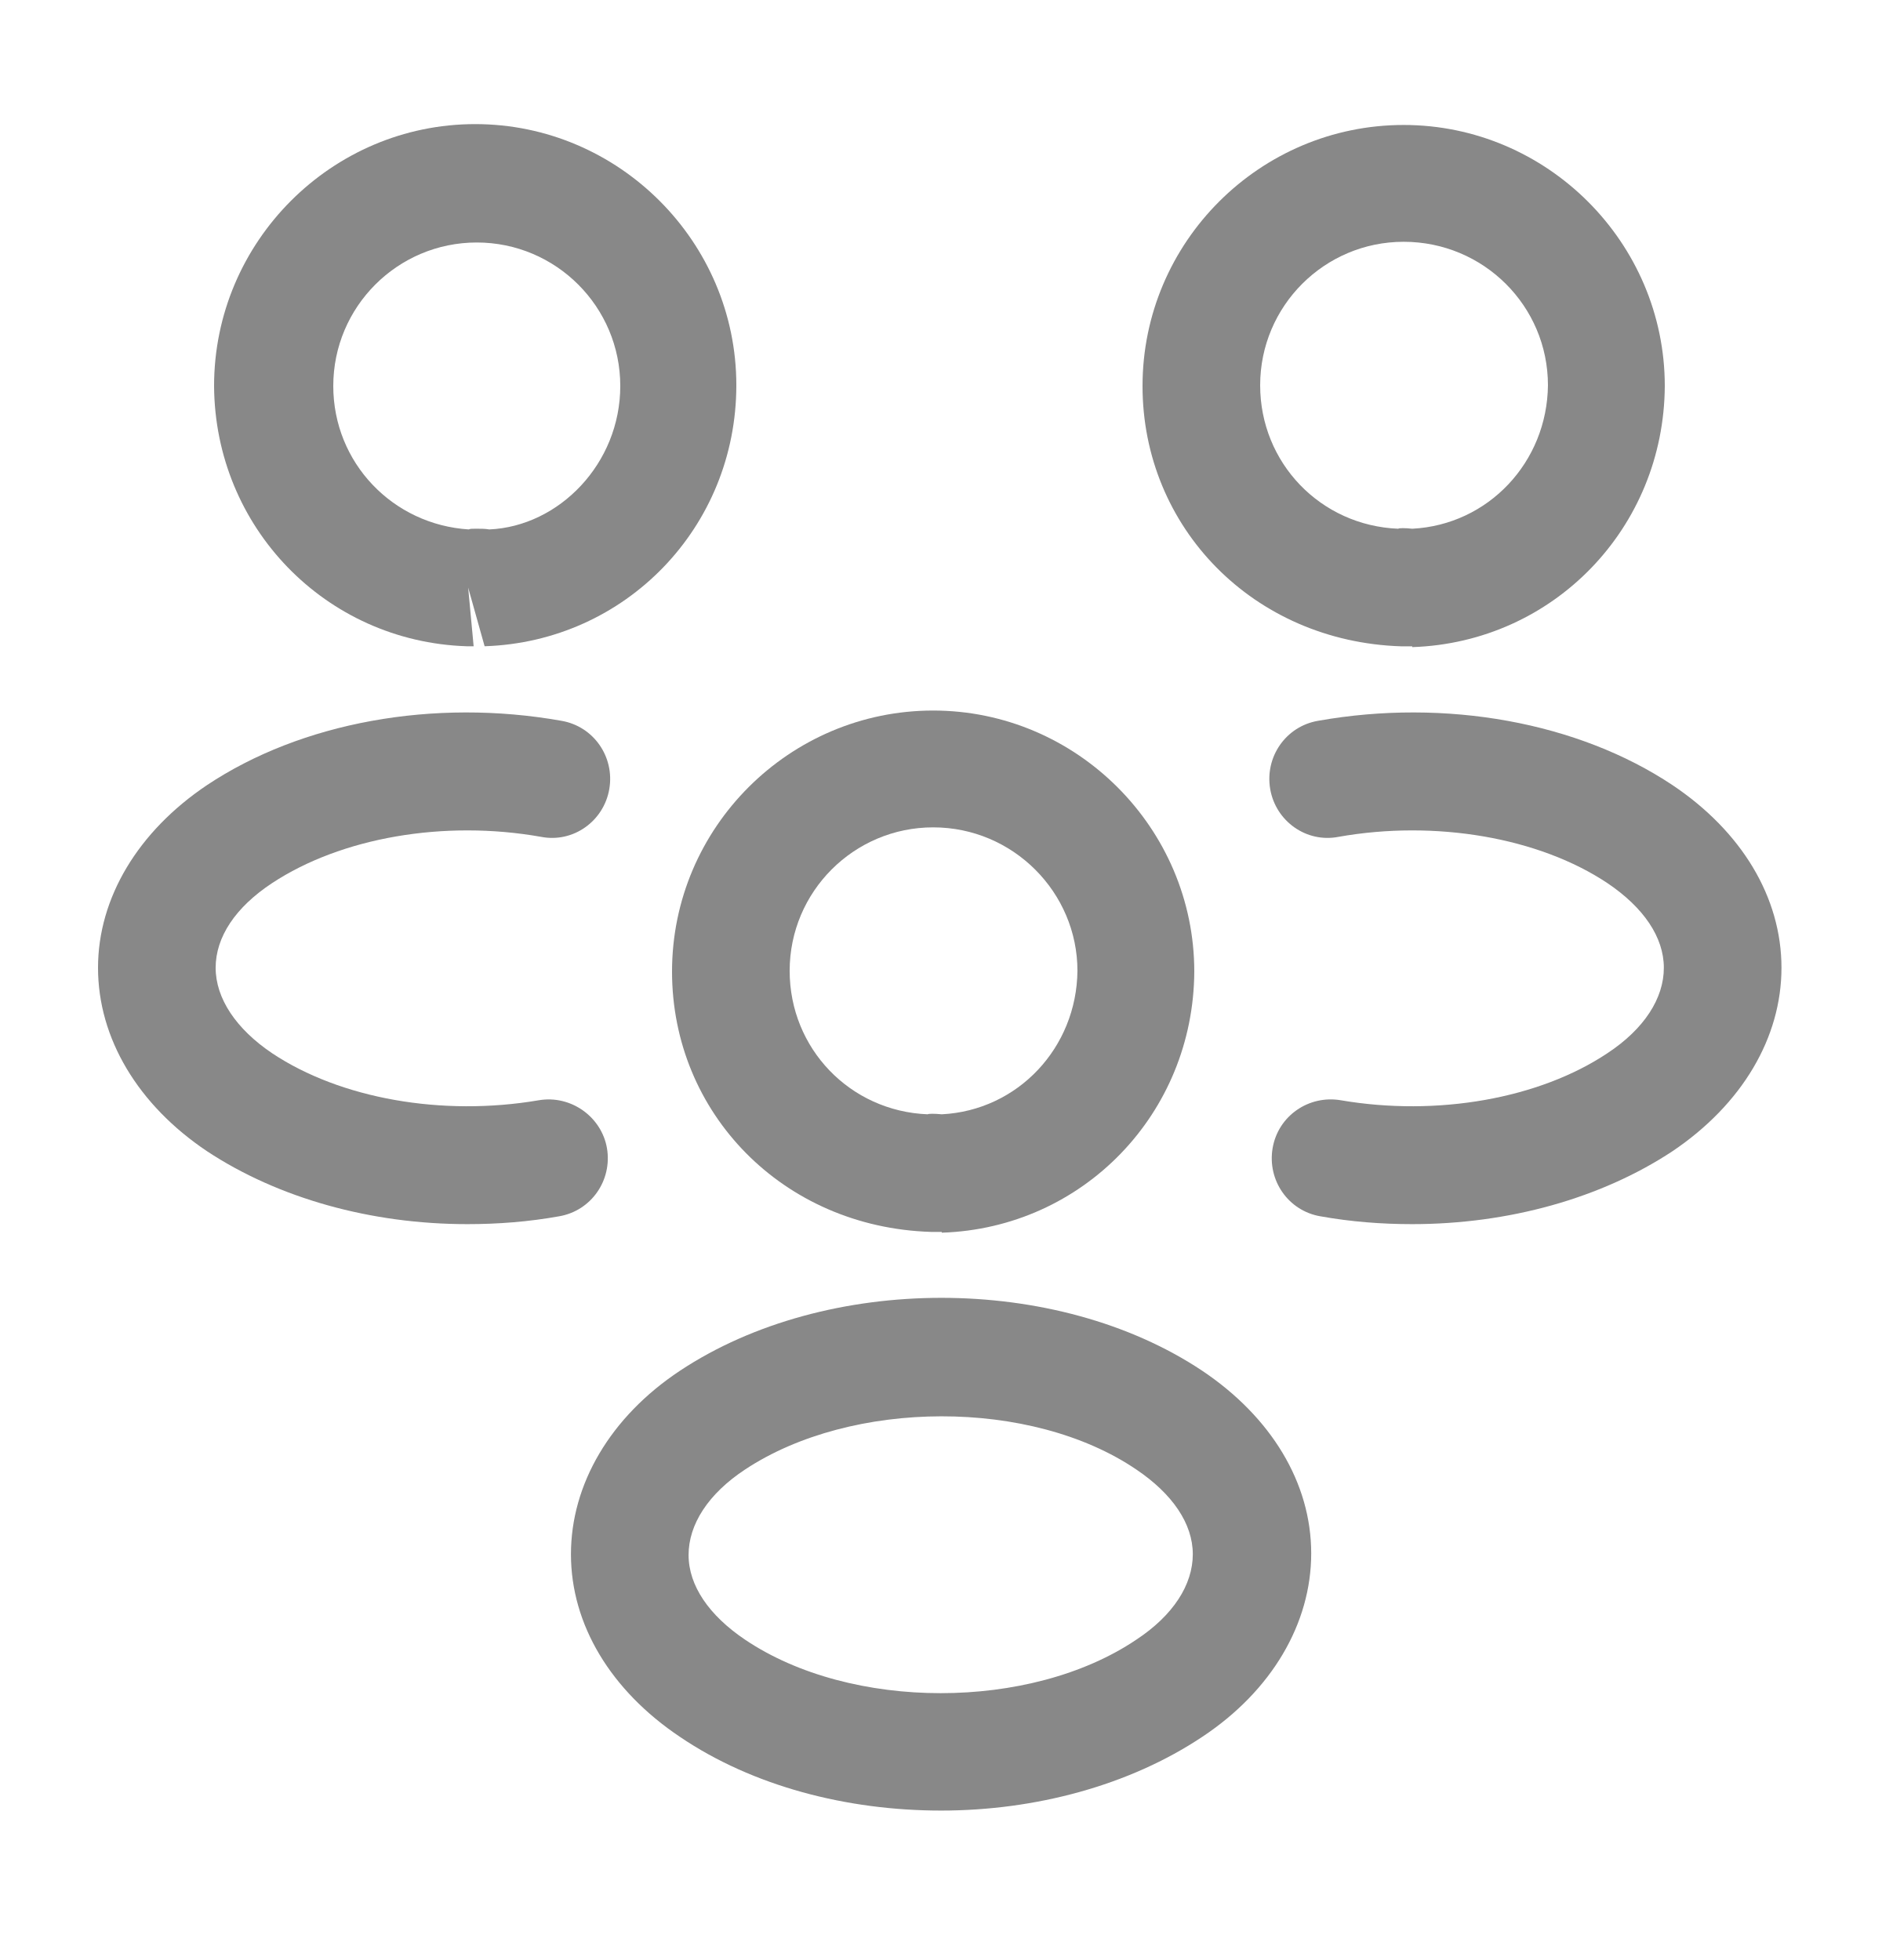
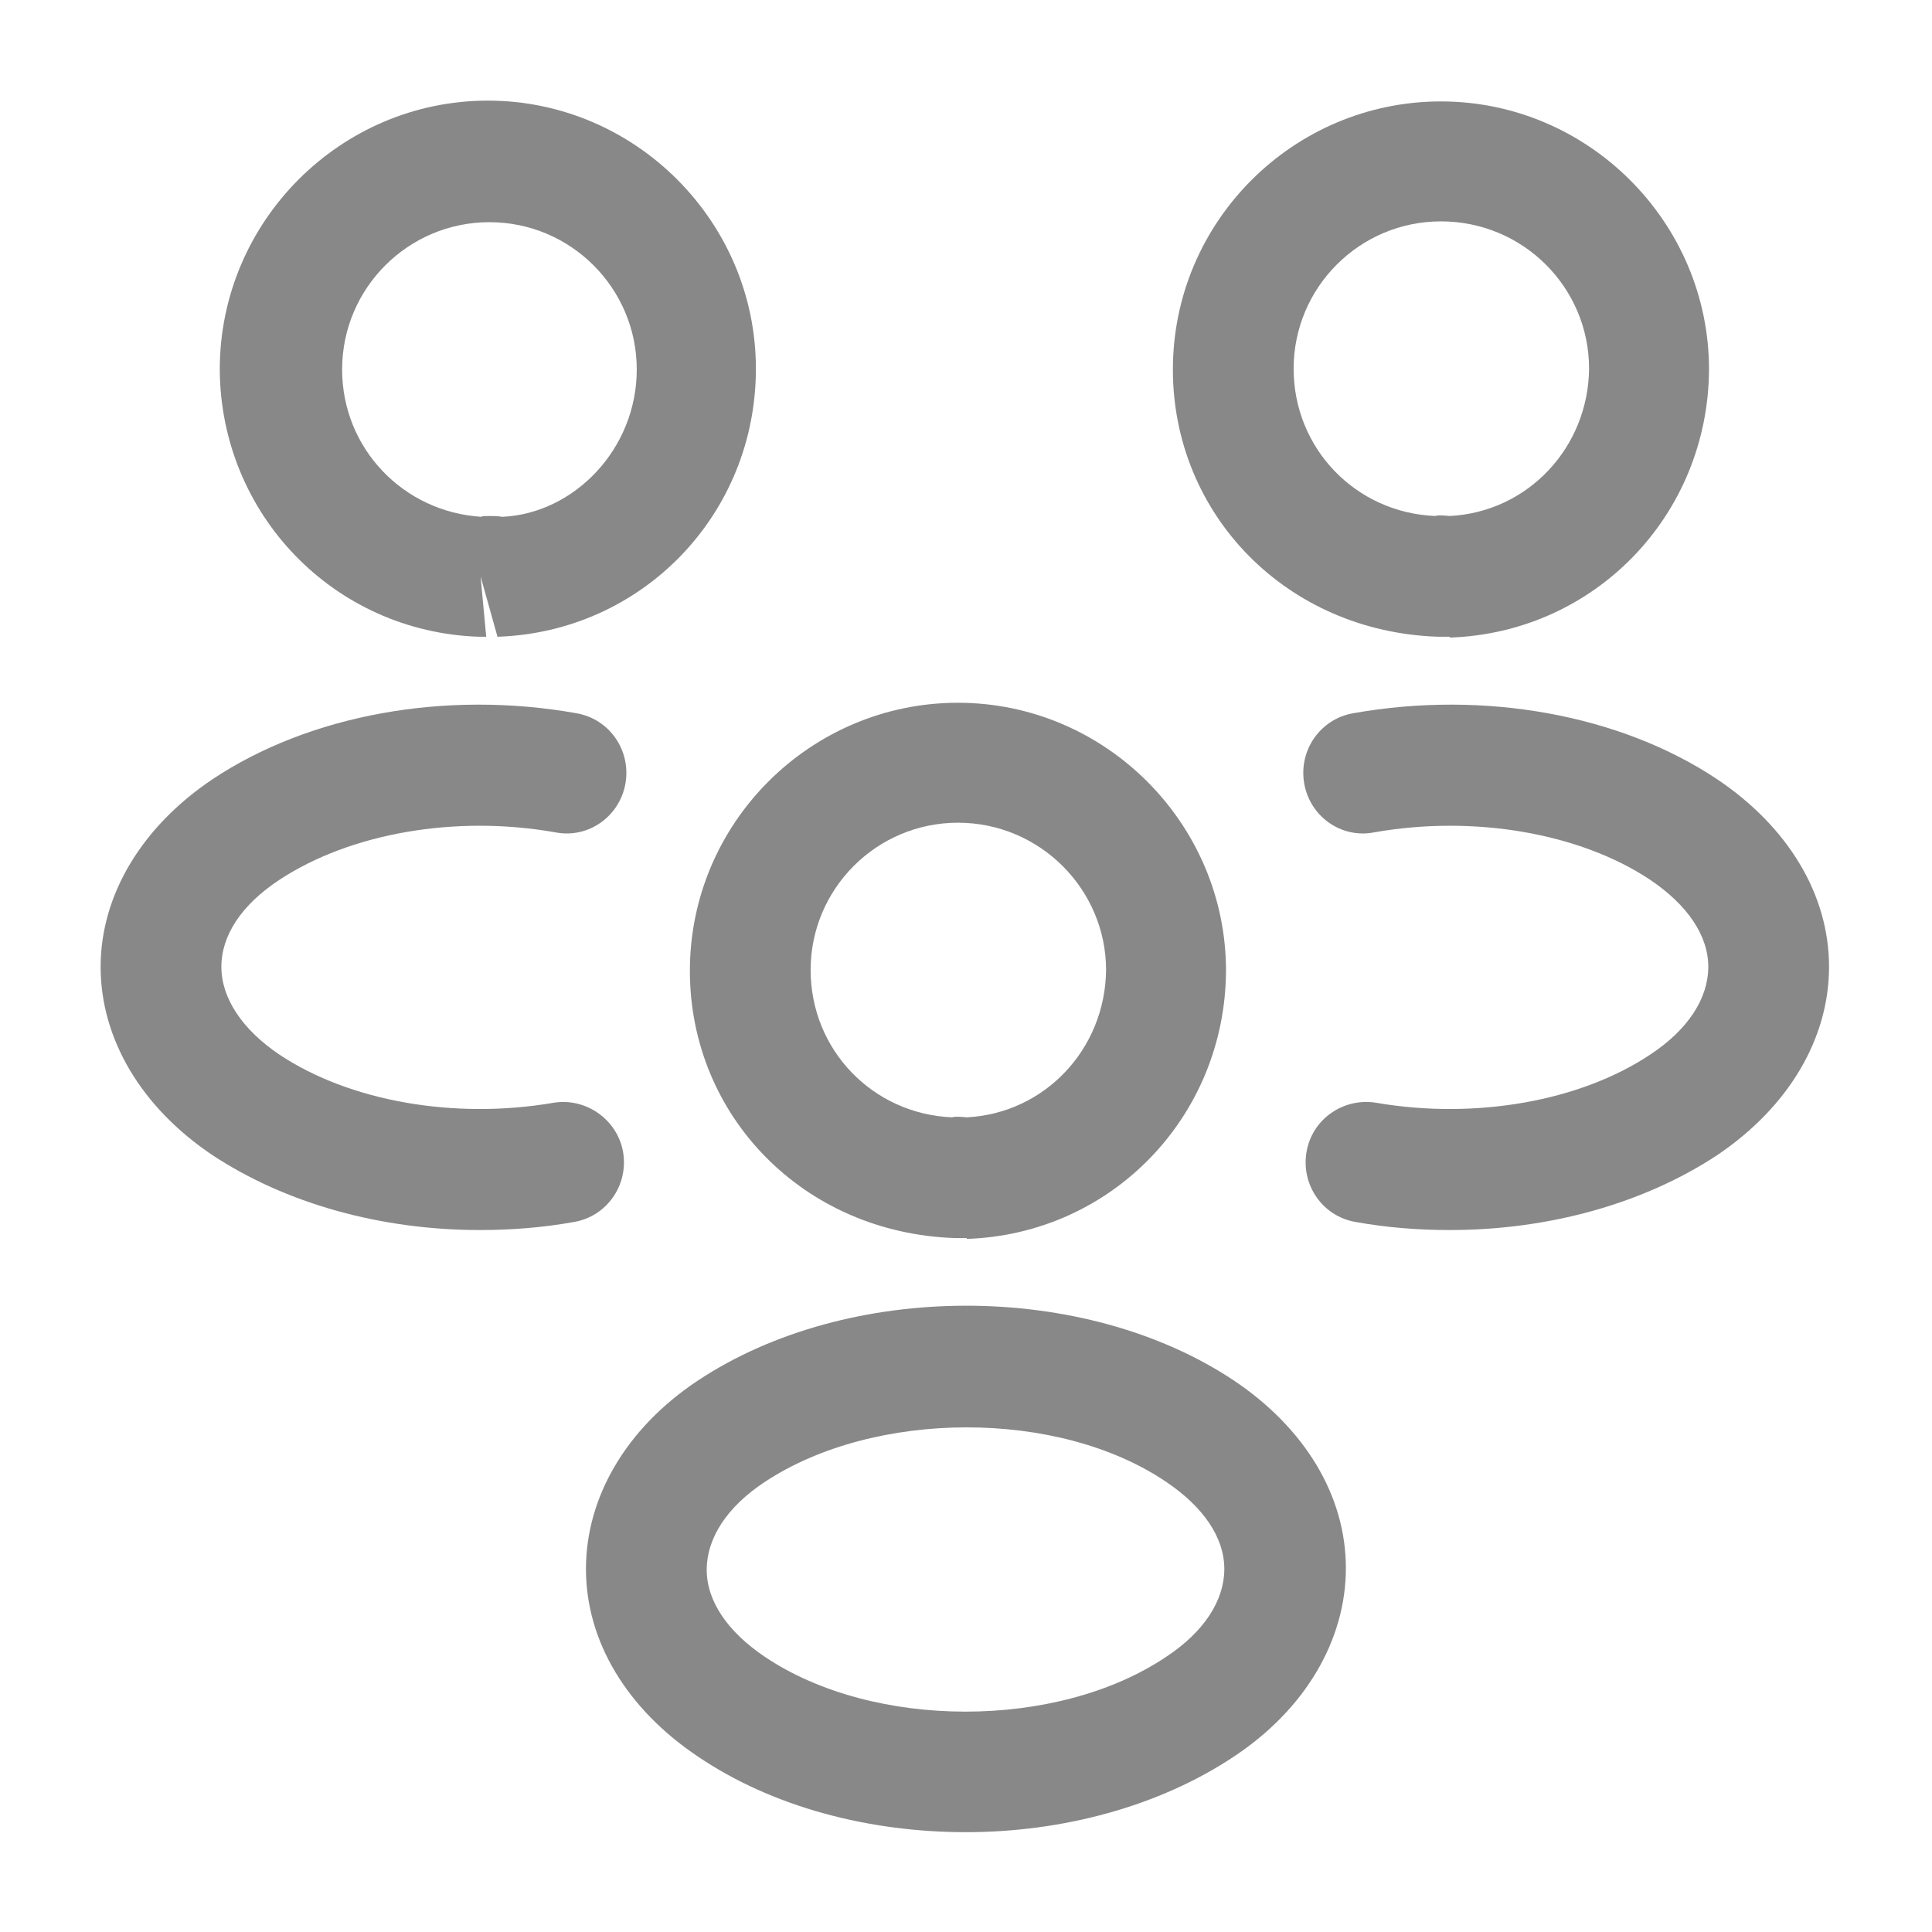
- <svg xmlns="http://www.w3.org/2000/svg" width="24" height="25" viewBox="0 0 24 25" fill="none">
-   <g opacity="0.6">
-     <path d="M18 8.244C17.97 8.244 17.95 8.244 17.92 8.244H17.87C15.98 8.184 14.57 6.724 14.57 4.924C14.57 3.084 16.07 1.594 17.9 1.594C19.73 1.594 21.23 3.094 21.23 4.924C21.22 6.734 19.81 8.194 18.01 8.254C18.01 8.244 18.01 8.244 18 8.244ZM17.9 3.084C16.89 3.084 16.07 3.904 16.07 4.914C16.07 5.904 16.84 6.704 17.83 6.744C17.84 6.734 17.92 6.734 18.01 6.744C18.98 6.694 19.73 5.894 19.74 4.914C19.74 3.904 18.92 3.084 17.9 3.084Z" fill="#383838" fill-opacity="1" />
-     <path d="M18.009 15.614C17.619 15.614 17.229 15.584 16.838 15.514C16.428 15.444 16.159 15.054 16.229 14.644C16.299 14.234 16.689 13.964 17.099 14.034C18.328 14.244 19.628 14.014 20.498 13.434C20.968 13.124 21.218 12.734 21.218 12.344C21.218 11.954 20.959 11.574 20.498 11.264C19.628 10.684 18.308 10.454 17.069 10.674C16.659 10.754 16.268 10.474 16.198 10.064C16.128 9.654 16.398 9.264 16.808 9.194C18.439 8.904 20.128 9.214 21.328 10.014C22.209 10.604 22.718 11.444 22.718 12.344C22.718 13.234 22.218 14.084 21.328 14.684C20.419 15.284 19.238 15.614 18.009 15.614Z" fill="#383838" fill-opacity="1" />
-     <path d="M5.97 8.243C5.96 8.243 5.95 8.243 5.95 8.243C4.15 8.184 2.74 6.723 2.73 4.923C2.73 3.083 4.23 1.583 6.06 1.583C7.89 1.583 9.39 3.083 9.39 4.913C9.39 6.723 7.98 8.184 6.18 8.243L5.97 7.494L6.04 8.243C6.02 8.243 5.99 8.243 5.97 8.243ZM6.07 6.744C6.13 6.744 6.18 6.743 6.24 6.753C7.13 6.713 7.91 5.913 7.91 4.923C7.91 3.913 7.09 3.093 6.08 3.093C5.07 3.093 4.25 3.913 4.25 4.923C4.25 5.903 5.01 6.693 5.98 6.753C5.99 6.743 6.03 6.744 6.07 6.744Z" fill="#383838" fill-opacity="1" />
-     <path d="M5.96 15.614C4.73 15.614 3.55 15.284 2.64 14.684C1.76 14.094 1.25 13.244 1.25 12.344C1.25 11.454 1.76 10.604 2.64 10.014C3.84 9.214 5.53 8.904 7.16 9.194C7.57 9.264 7.84 9.654 7.77 10.064C7.7 10.474 7.31 10.754 6.9 10.674C5.66 10.454 4.35 10.684 3.47 11.264C3 11.574 2.75 11.954 2.75 12.344C2.75 12.734 3.01 13.124 3.47 13.434C4.34 14.014 5.64 14.244 6.87 14.034C7.28 13.964 7.67 14.244 7.74 14.644C7.81 15.054 7.54 15.444 7.13 15.514C6.74 15.584 6.35 15.614 5.96 15.614Z" fill="#383838" fill-opacity="1" />
-     <path d="M12 15.713C11.97 15.713 11.95 15.713 11.92 15.713H11.87C9.98 15.653 8.57 14.194 8.57 12.393C8.57 10.553 10.07 9.063 11.9 9.063C13.73 9.063 15.23 10.563 15.23 12.393C15.22 14.204 13.81 15.664 12.01 15.723C12.01 15.713 12.01 15.713 12 15.713ZM11.9 10.553C10.89 10.553 10.07 11.373 10.07 12.383C10.07 13.373 10.84 14.174 11.83 14.213C11.84 14.204 11.92 14.204 12.01 14.213C12.98 14.164 13.73 13.364 13.74 12.383C13.74 11.383 12.92 10.553 11.9 10.553Z" fill="#383838" fill-opacity="1" />
-     <path d="M12.001 23.094C10.801 23.094 9.601 22.784 8.671 22.154C7.791 21.564 7.281 20.724 7.281 19.824C7.281 18.934 7.781 18.074 8.671 17.484C10.541 16.244 13.471 16.244 15.331 17.484C16.211 18.074 16.721 18.914 16.721 19.814C16.721 20.704 16.221 21.564 15.331 22.154C14.401 22.774 13.201 23.094 12.001 23.094ZM9.501 18.744C9.031 19.054 8.781 19.444 8.781 19.834C8.781 20.224 9.041 20.604 9.501 20.914C10.851 21.824 13.141 21.824 14.491 20.914C14.961 20.604 15.211 20.214 15.211 19.824C15.211 19.434 14.951 19.054 14.491 18.744C13.151 17.834 10.861 17.844 9.501 18.744Z" fill="#383838" fill-opacity="1" />
-   </g>
+ <svg xmlns="http://www.w3.org/2000/svg" width="24" height="24" viewBox="0 0 24 24" fill="none">
+   <path d="M18 7.91C17.97 7.91 17.95 7.91 17.92 7.91H17.87C15.98 7.85 14.57 6.39 14.57 4.59C14.57 2.75 16.07 1.26 17.9 1.26C19.73 1.26 21.23 2.76 21.23 4.59C21.22 6.4 19.81 7.86 18.01 7.92C18.01 7.91 18.01 7.91 18 7.91ZM17.9 2.75C16.89 2.75 16.07 3.57 16.07 4.58C16.07 5.57 16.84 6.37 17.83 6.41C17.84 6.4 17.92 6.4 18.01 6.41C18.98 6.36 19.73 5.56 19.74 4.58C19.74 3.57 18.92 2.75 17.9 2.75Z" fill="#888888" />
+   <path d="M18.011 15.28C17.62 15.28 17.23 15.25 16.84 15.18C16.43 15.11 16.16 14.72 16.23 14.31C16.3 13.9 16.691 13.63 17.101 13.7C18.331 13.91 19.631 13.68 20.5 13.1C20.971 12.79 21.221 12.4 21.221 12.01C21.221 11.62 20.96 11.24 20.5 10.93C19.631 10.35 18.311 10.12 17.07 10.34C16.66 10.42 16.27 10.14 16.201 9.73C16.131 9.32 16.401 8.93 16.811 8.86C18.441 8.57 20.131 8.88 21.331 9.68C22.21 10.27 22.721 11.11 22.721 12.01C22.721 12.9 22.221 13.75 21.331 14.35C20.421 14.95 19.241 15.28 18.011 15.28Z" fill="#888888" />
+   <path d="M5.97 7.91C5.96 7.91 5.95 7.91 5.95 7.91C4.15 7.85 2.74 6.39 2.73 4.59C2.73 2.75 4.23 1.25 6.06 1.25C7.89 1.25 9.39 2.75 9.39 4.58C9.39 6.39 7.98 7.85 6.18 7.91L5.97 7.16L6.04 7.91C6.02 7.91 5.99 7.91 5.97 7.91ZM6.07 6.41C6.13 6.41 6.18 6.41 6.24 6.42C7.13 6.38 7.91 5.58 7.91 4.59C7.91 3.58 7.09 2.76 6.08 2.76C5.07 2.76 4.25 3.58 4.25 4.59C4.25 5.57 5.01 6.36 5.98 6.42C5.99 6.41 6.03 6.41 6.07 6.41Z" fill="#888888" />
+   <path d="M5.96 15.28C4.73 15.28 3.55 14.95 2.64 14.35C1.76 13.76 1.25 12.91 1.25 12.01C1.25 11.12 1.76 10.27 2.64 9.68C3.84 8.88 5.53 8.57 7.16 8.86C7.57 8.93 7.84 9.32 7.77 9.73C7.7 10.14 7.31 10.42 6.9 10.34C5.66 10.12 4.35 10.35 3.47 10.93C3 11.24 2.75 11.62 2.75 12.01C2.75 12.4 3.01 12.79 3.47 13.1C4.34 13.68 5.64 13.91 6.87 13.7C7.28 13.63 7.67 13.91 7.74 14.31C7.81 14.72 7.54 15.11 7.13 15.18C6.74 15.25 6.35 15.28 5.96 15.28Z" fill="#888888" />
+   <path d="M12 15.38C11.97 15.38 11.95 15.38 11.92 15.38H11.87C9.98 15.32 8.57 13.86 8.57 12.06C8.57 10.22 10.07 8.73 11.9 8.73C13.73 8.73 15.23 10.23 15.23 12.06C15.22 13.87 13.81 15.33 12.01 15.39C12.01 15.38 12.01 15.38 12 15.38ZM11.9 10.22C10.89 10.22 10.07 11.04 10.07 12.05C10.07 13.04 10.84 13.84 11.83 13.88C11.84 13.87 11.92 13.87 12.01 13.88C12.98 13.83 13.73 13.03 13.74 12.05C13.74 11.05 12.92 10.22 11.9 10.22Z" fill="#888888" />
+   <path d="M11.999 22.76C10.799 22.76 9.599 22.45 8.669 21.82C7.789 21.23 7.279 20.39 7.279 19.49C7.279 18.6 7.779 17.74 8.669 17.15C10.539 15.91 13.469 15.91 15.329 17.15C16.209 17.74 16.719 18.58 16.719 19.48C16.719 20.37 16.219 21.23 15.329 21.82C14.399 22.44 13.199 22.76 11.999 22.76ZM9.499 18.41C9.029 18.72 8.779 19.11 8.779 19.5C8.779 19.89 9.039 20.27 9.499 20.58C10.849 21.49 13.139 21.49 14.489 20.58C14.959 20.27 15.209 19.88 15.209 19.49C15.209 19.1 14.949 18.72 14.489 18.41C13.149 17.5 10.859 17.51 9.499 18.41Z" fill="#888888" />
</svg>
